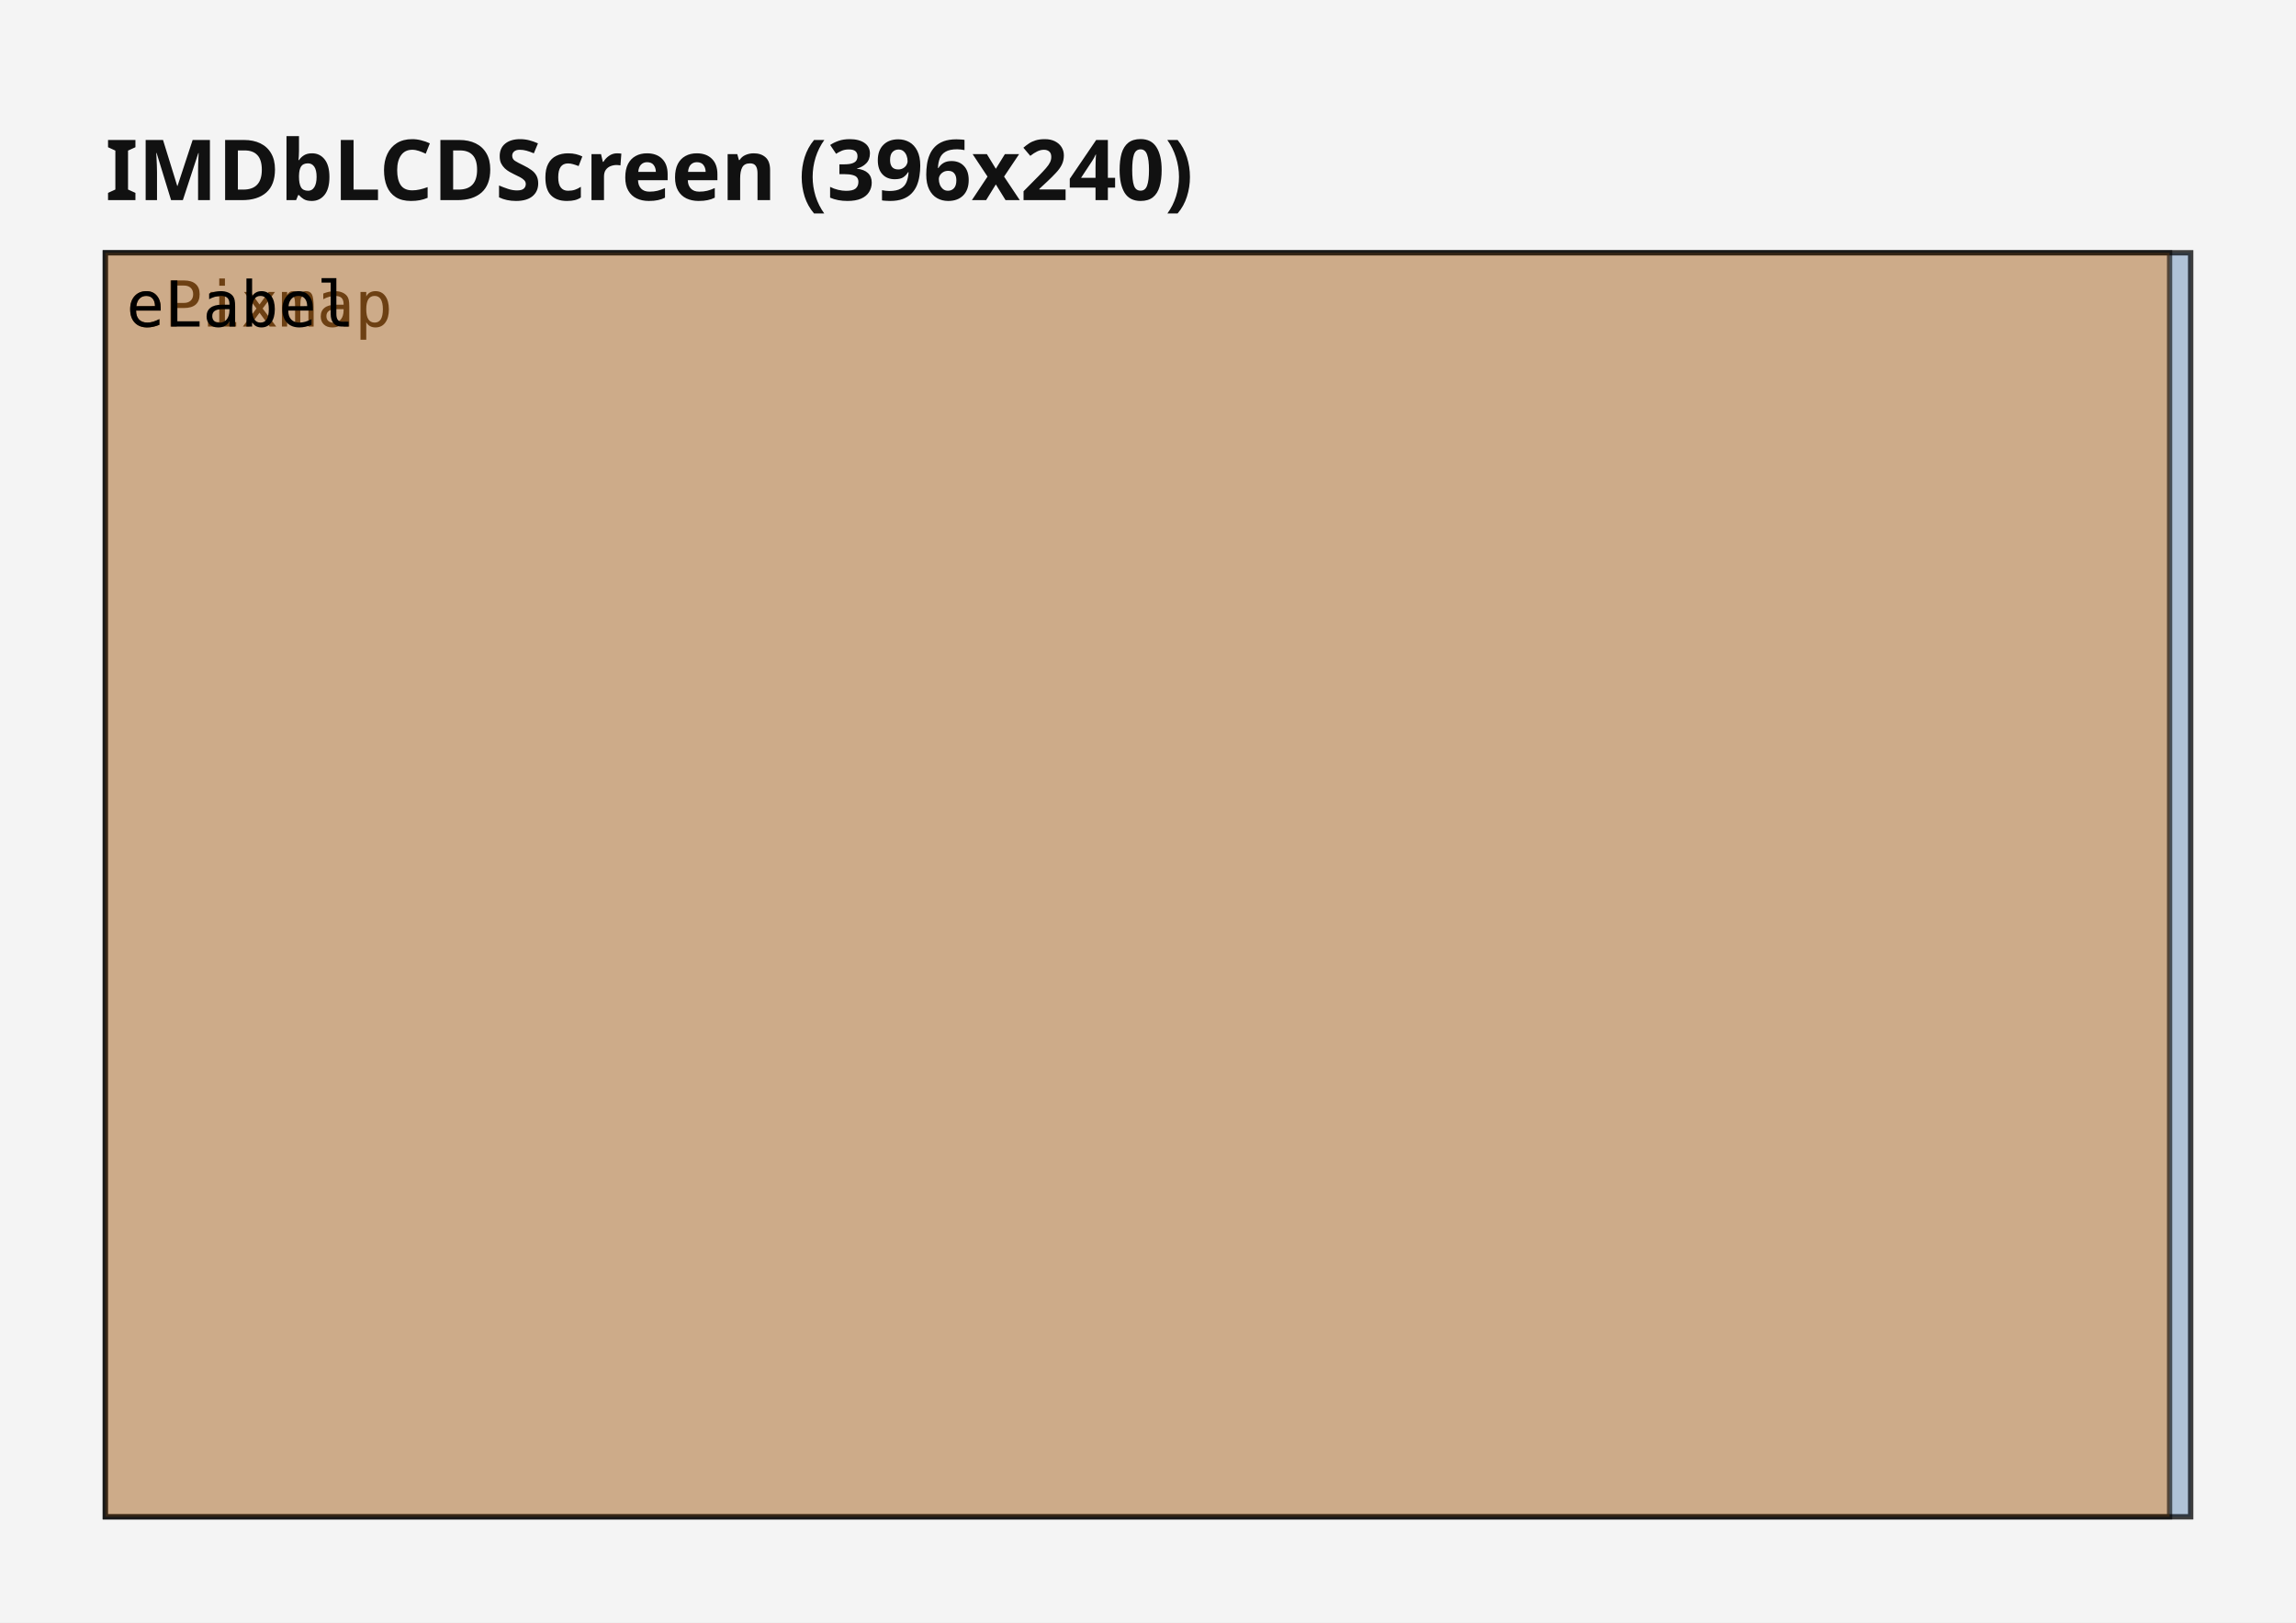
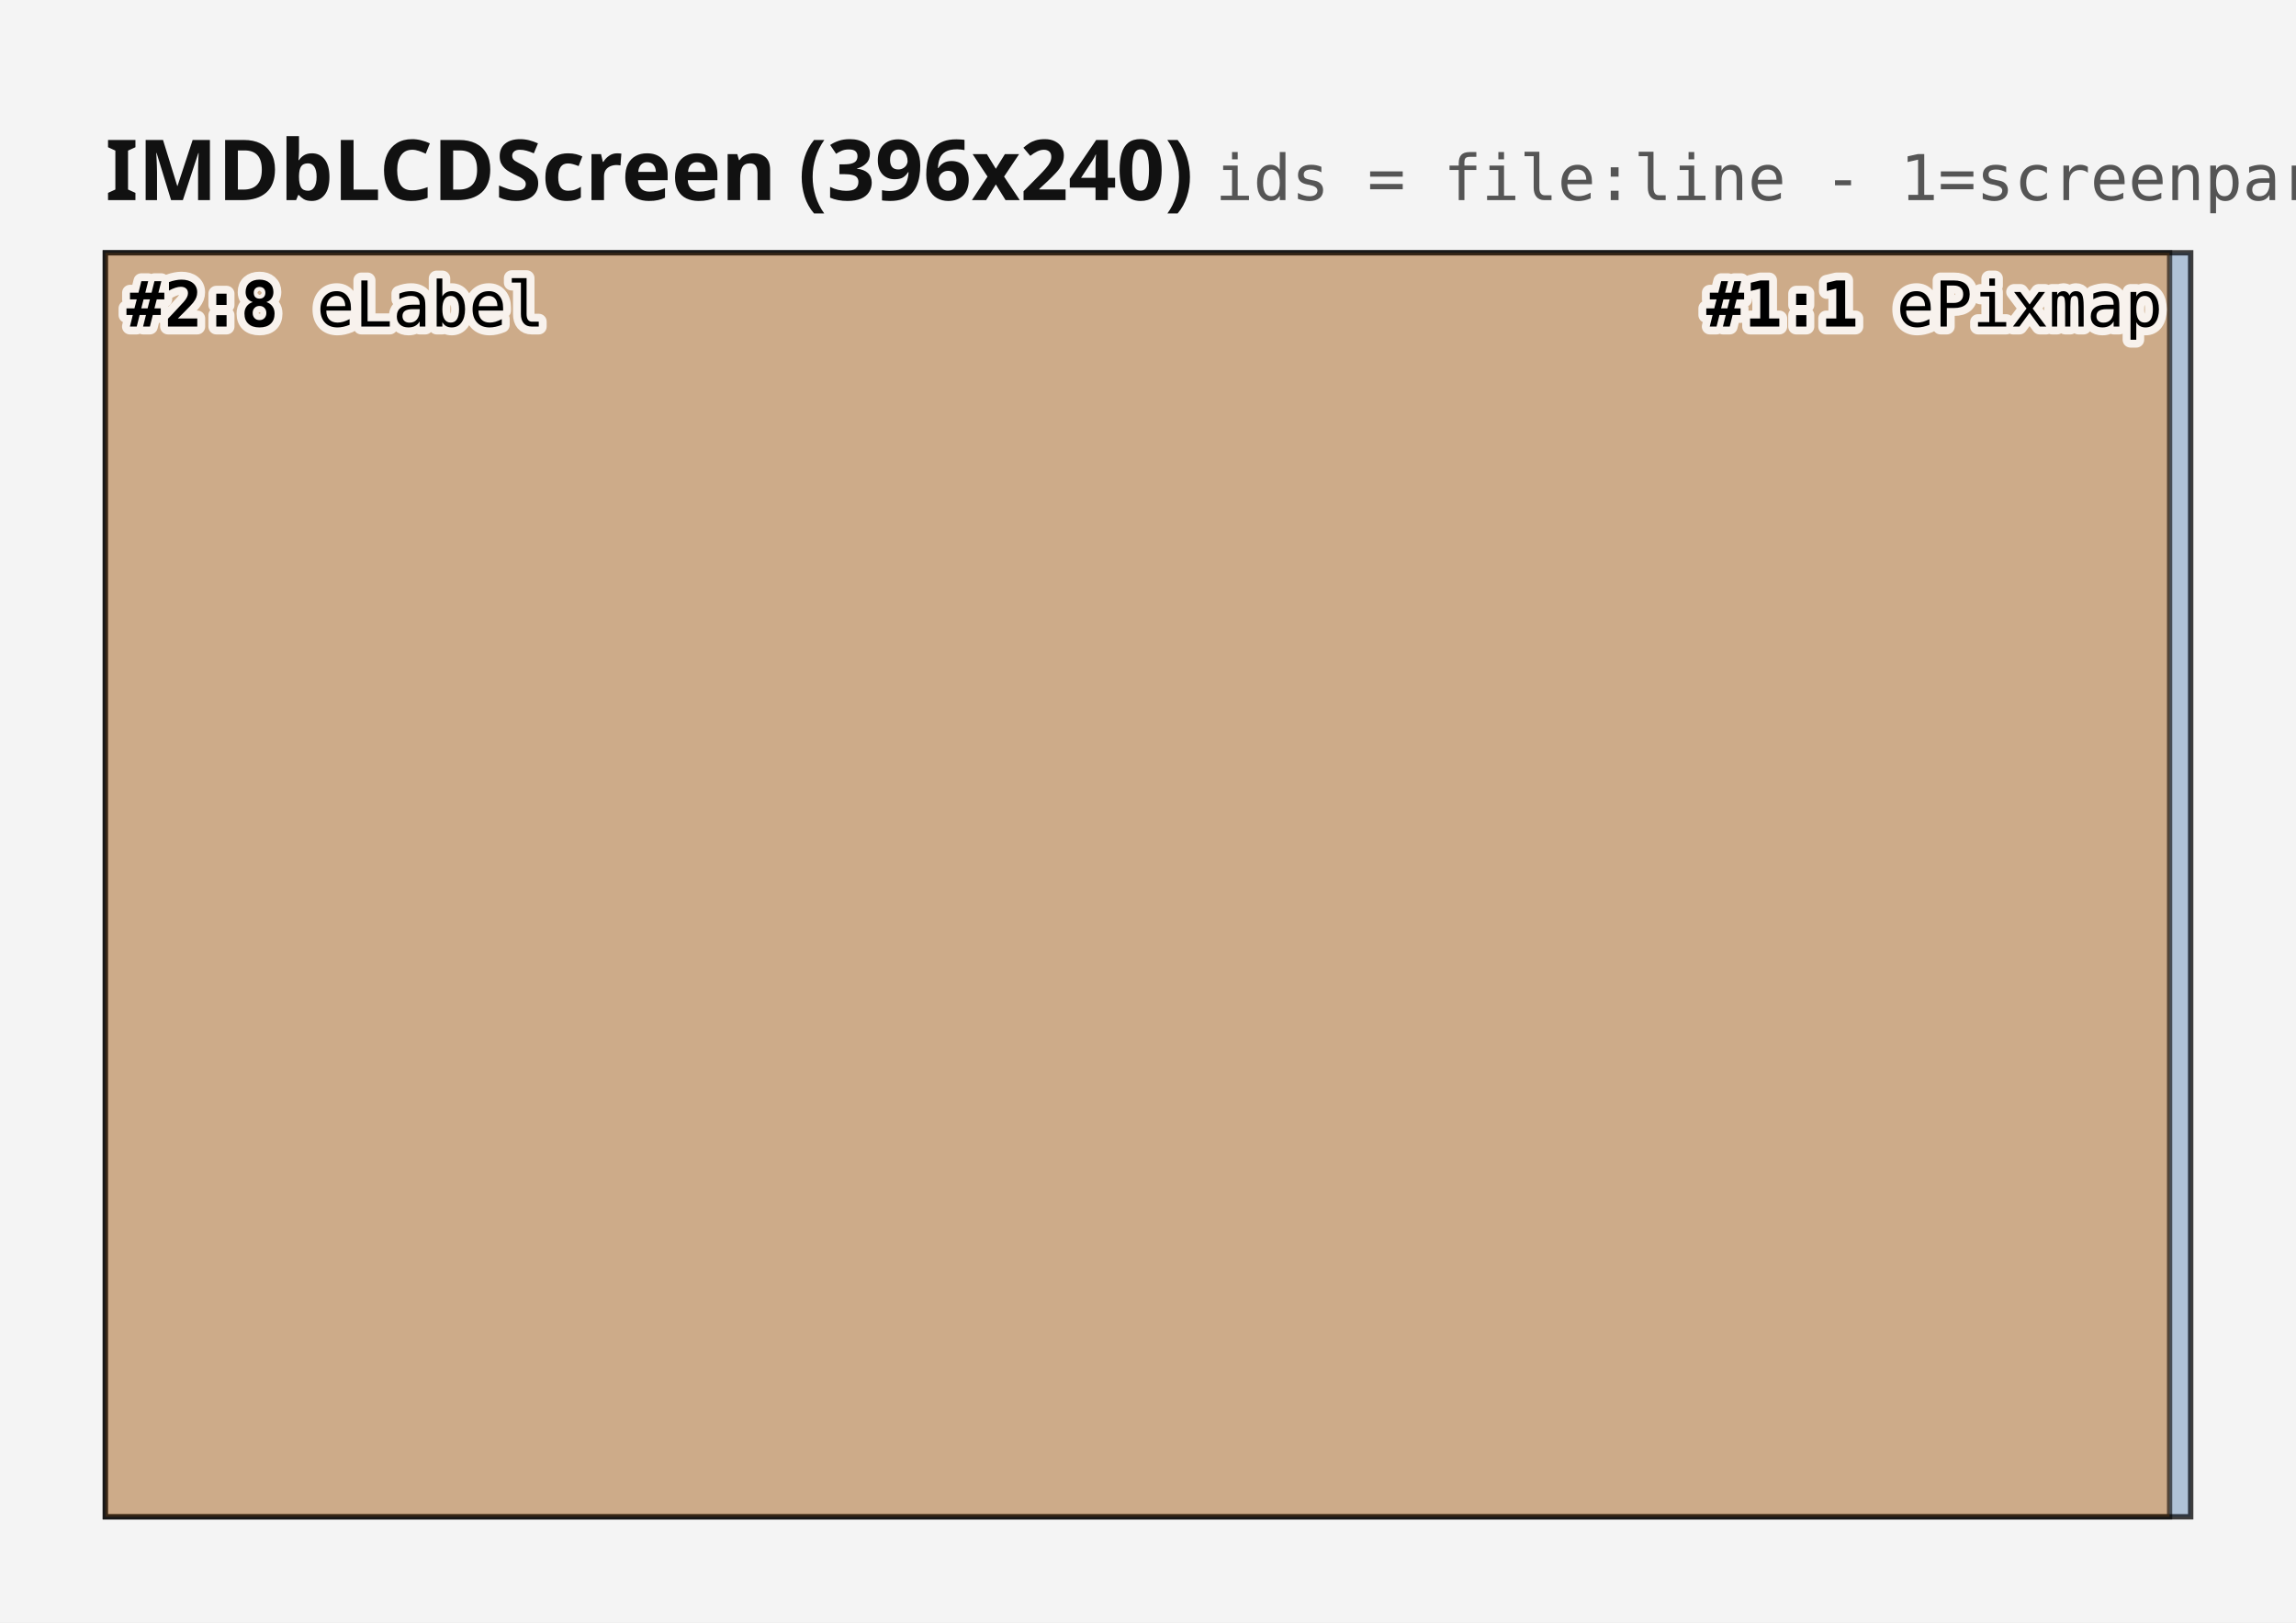
<svg xmlns="http://www.w3.org/2000/svg" width="436" height="308" viewBox="0 0 436 308">
  <rect x="0" y="0" width="436" height="308" fill="#f4f4f4" />
-   <text x="20" y="38" font-family="sans-serif" font-size="16" font-weight="bold" fill="#111111">IMDbLCDScreen (396x240)</text>
+   <text x="20" y="38" font-family="sans-serif" font-size="16" font-weight="bold" fill="#111111">IMDbLCDScreen (396x240) <tspan font-family="monospace" font-size="12" font-weight="normal" fill="#555555">ids = file:line - 1=screenpart_LCDBackground.ymlinc  2=screen_IMDbLCDScreen.ymlinc</tspan>
+   </text>
  <g data-screen="0" transform="translate(20,48)">
    <rect x="0" y="0" width="396" height="240" fill="#ffffff" stroke="#999999" stroke-width="1" />
-     <g>
-       <rect data-ref="0:0" x="0" y="0" width="396" height="240" fill="#4e79a7" fill-opacity="0.45" stroke="#000000" stroke-opacity="0.6" stroke-width="1" />
-       <text x="4" y="14" font-family="monospace" font-size="12" fill="#000000">ePixmap</text>
-     </g>
-     <g>
-       <rect data-ref="0:1" x="0" y="0" width="392" height="240" fill="#f28e2b" fill-opacity="0.45" stroke="#000000" stroke-opacity="0.6" stroke-width="1" />
-       <text x="4" y="14" font-family="monospace" font-size="12" fill="#000000">eLabel</text>
+     <rect data-ref="0:0" data-src="screenpart_LCDBackground.ymlinc:1" x="0" y="0" width="396" height="240" fill="#4e79a7" fill-opacity="0.45" stroke="#000000" stroke-opacity="0.6" stroke-width="1" />
+     <rect data-ref="0:1" data-src="screen_IMDbLCDScreen.ymlinc:8" x="0" y="0" width="392" height="240" fill="#f28e2b" fill-opacity="0.45" stroke="#000000" stroke-opacity="0.6" stroke-width="1" />
+     <g pointer-events="none" font-family="monospace" font-size="12" fill="#000000" stroke="#ffffff" stroke-width="3" stroke-opacity="0.85" stroke-linejoin="round" paint-order="stroke">
+       <text x="304" y="14">
+         <tspan font-weight="bold">#1:1</tspan> ePixmap</text>
+       <text x="4" y="14">
+         <tspan font-weight="bold">#2:8</tspan> eLabel</text>
    </g>
  </g>
</svg>
